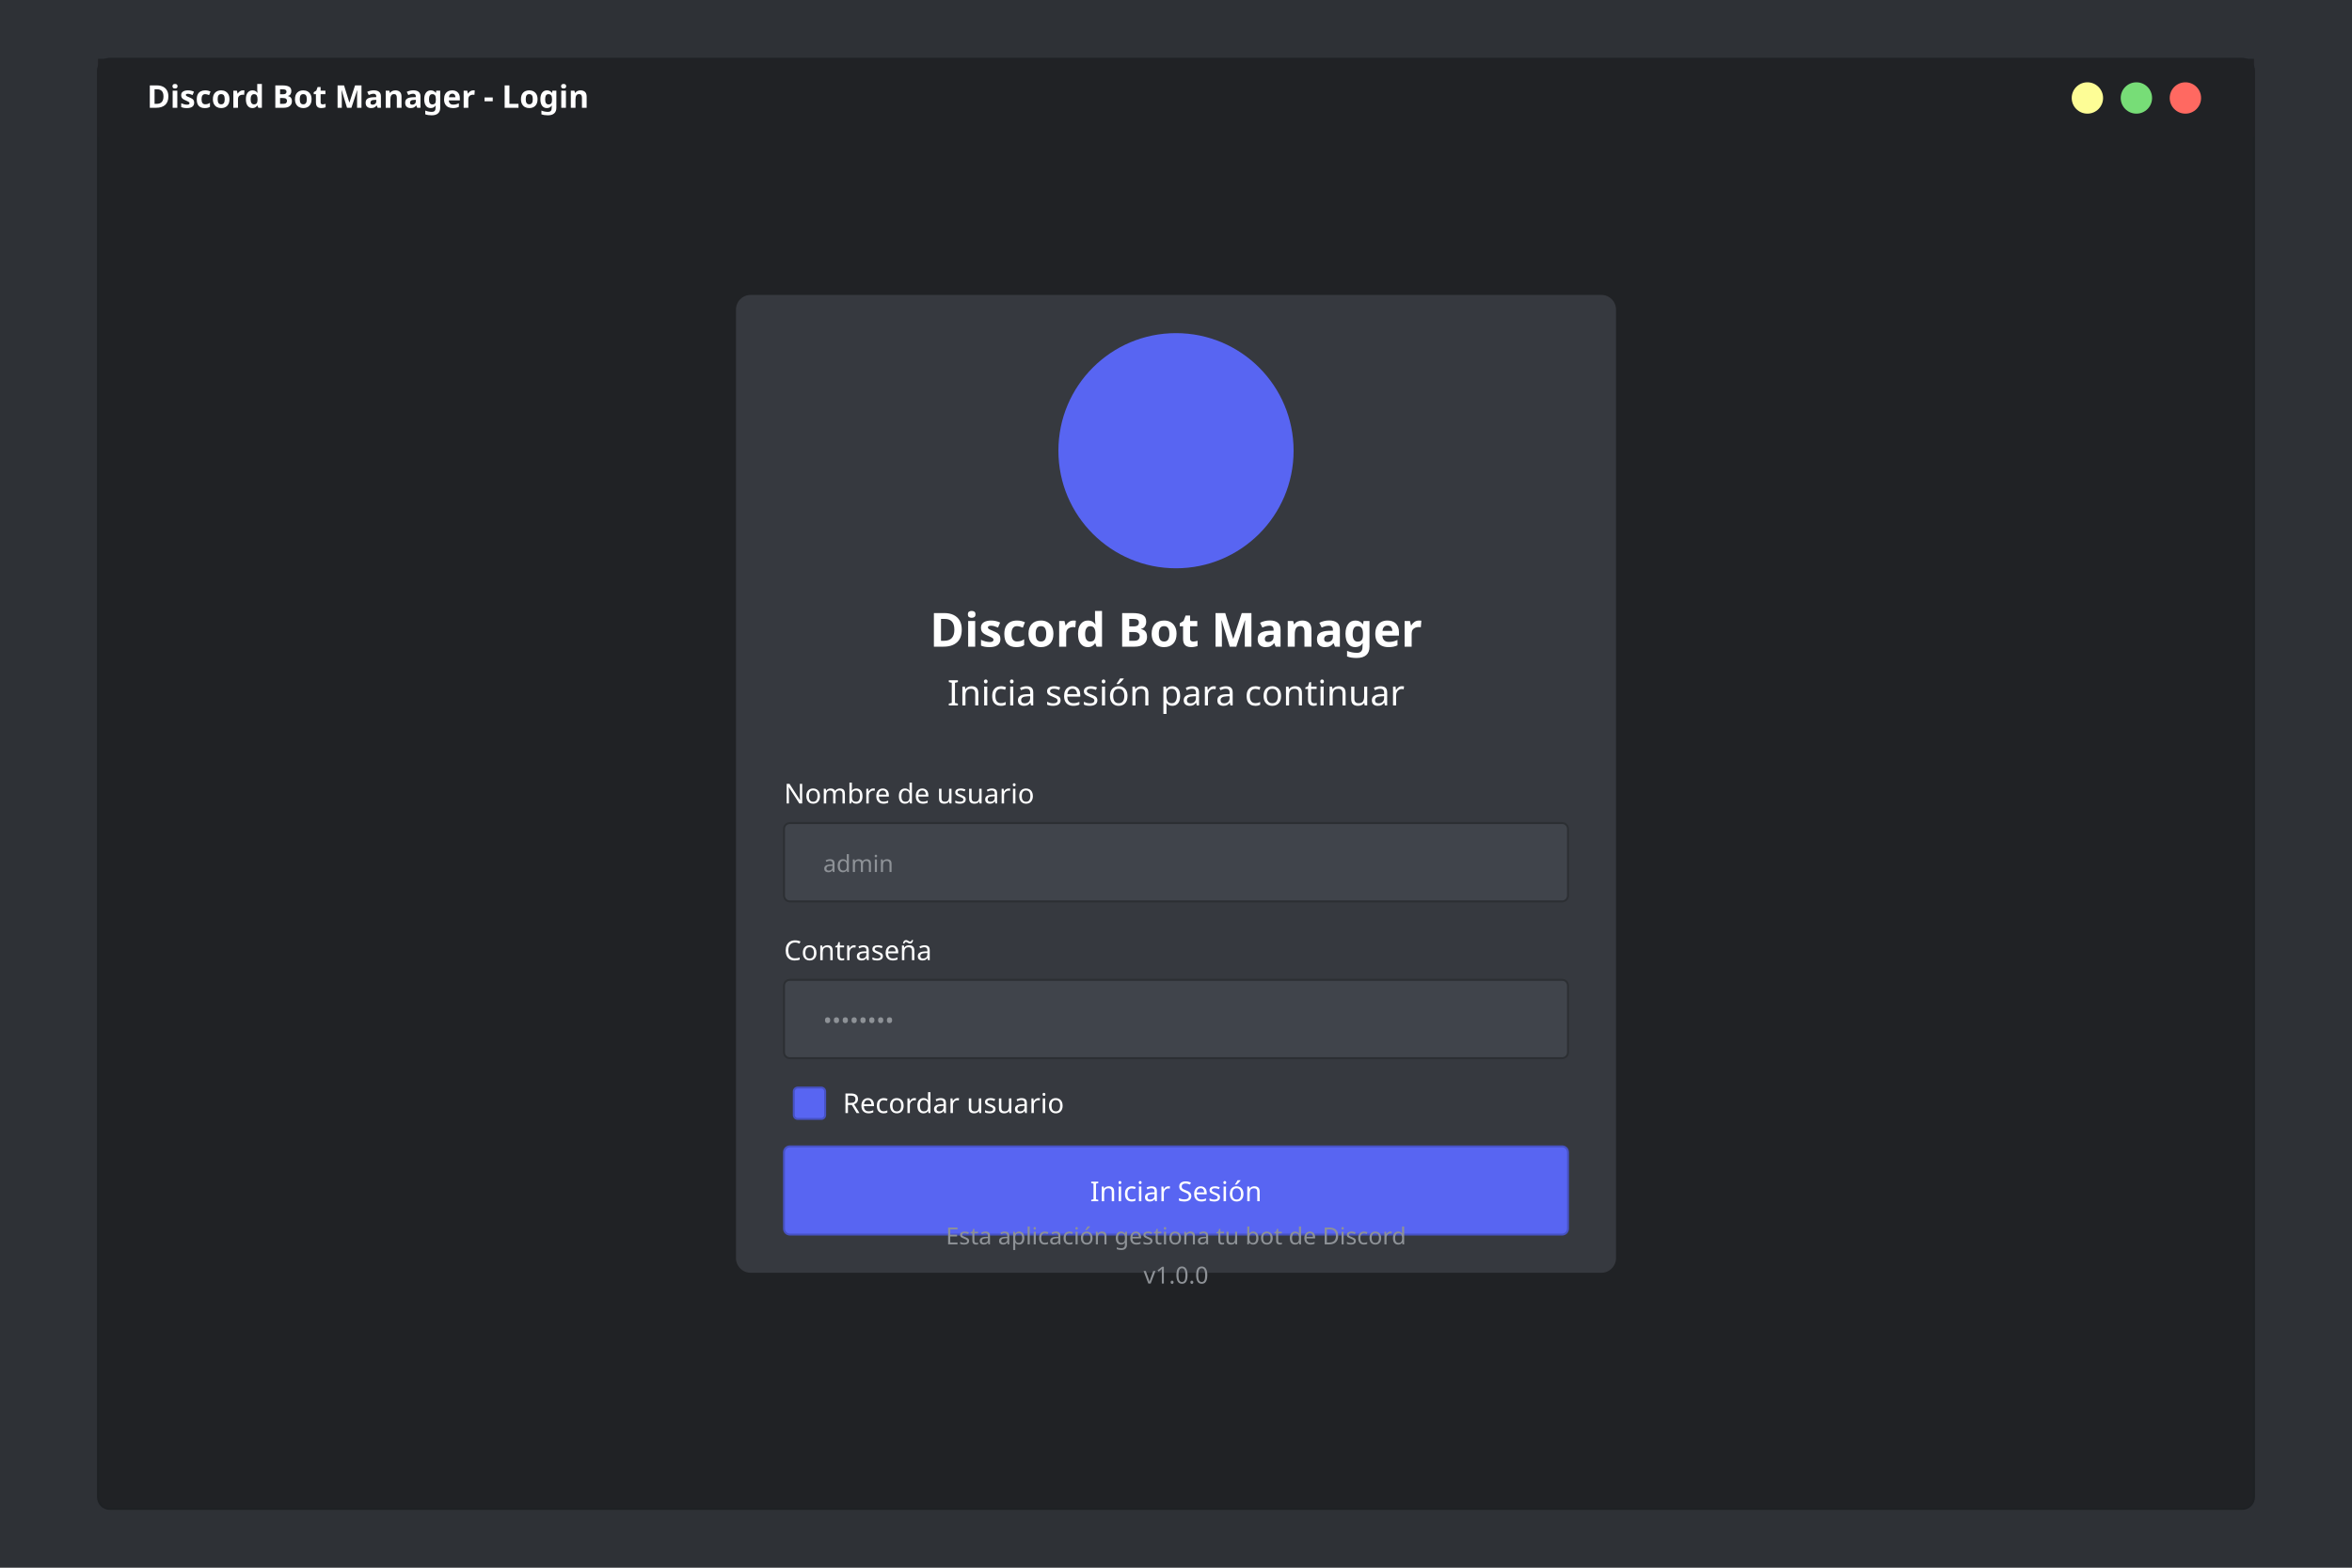
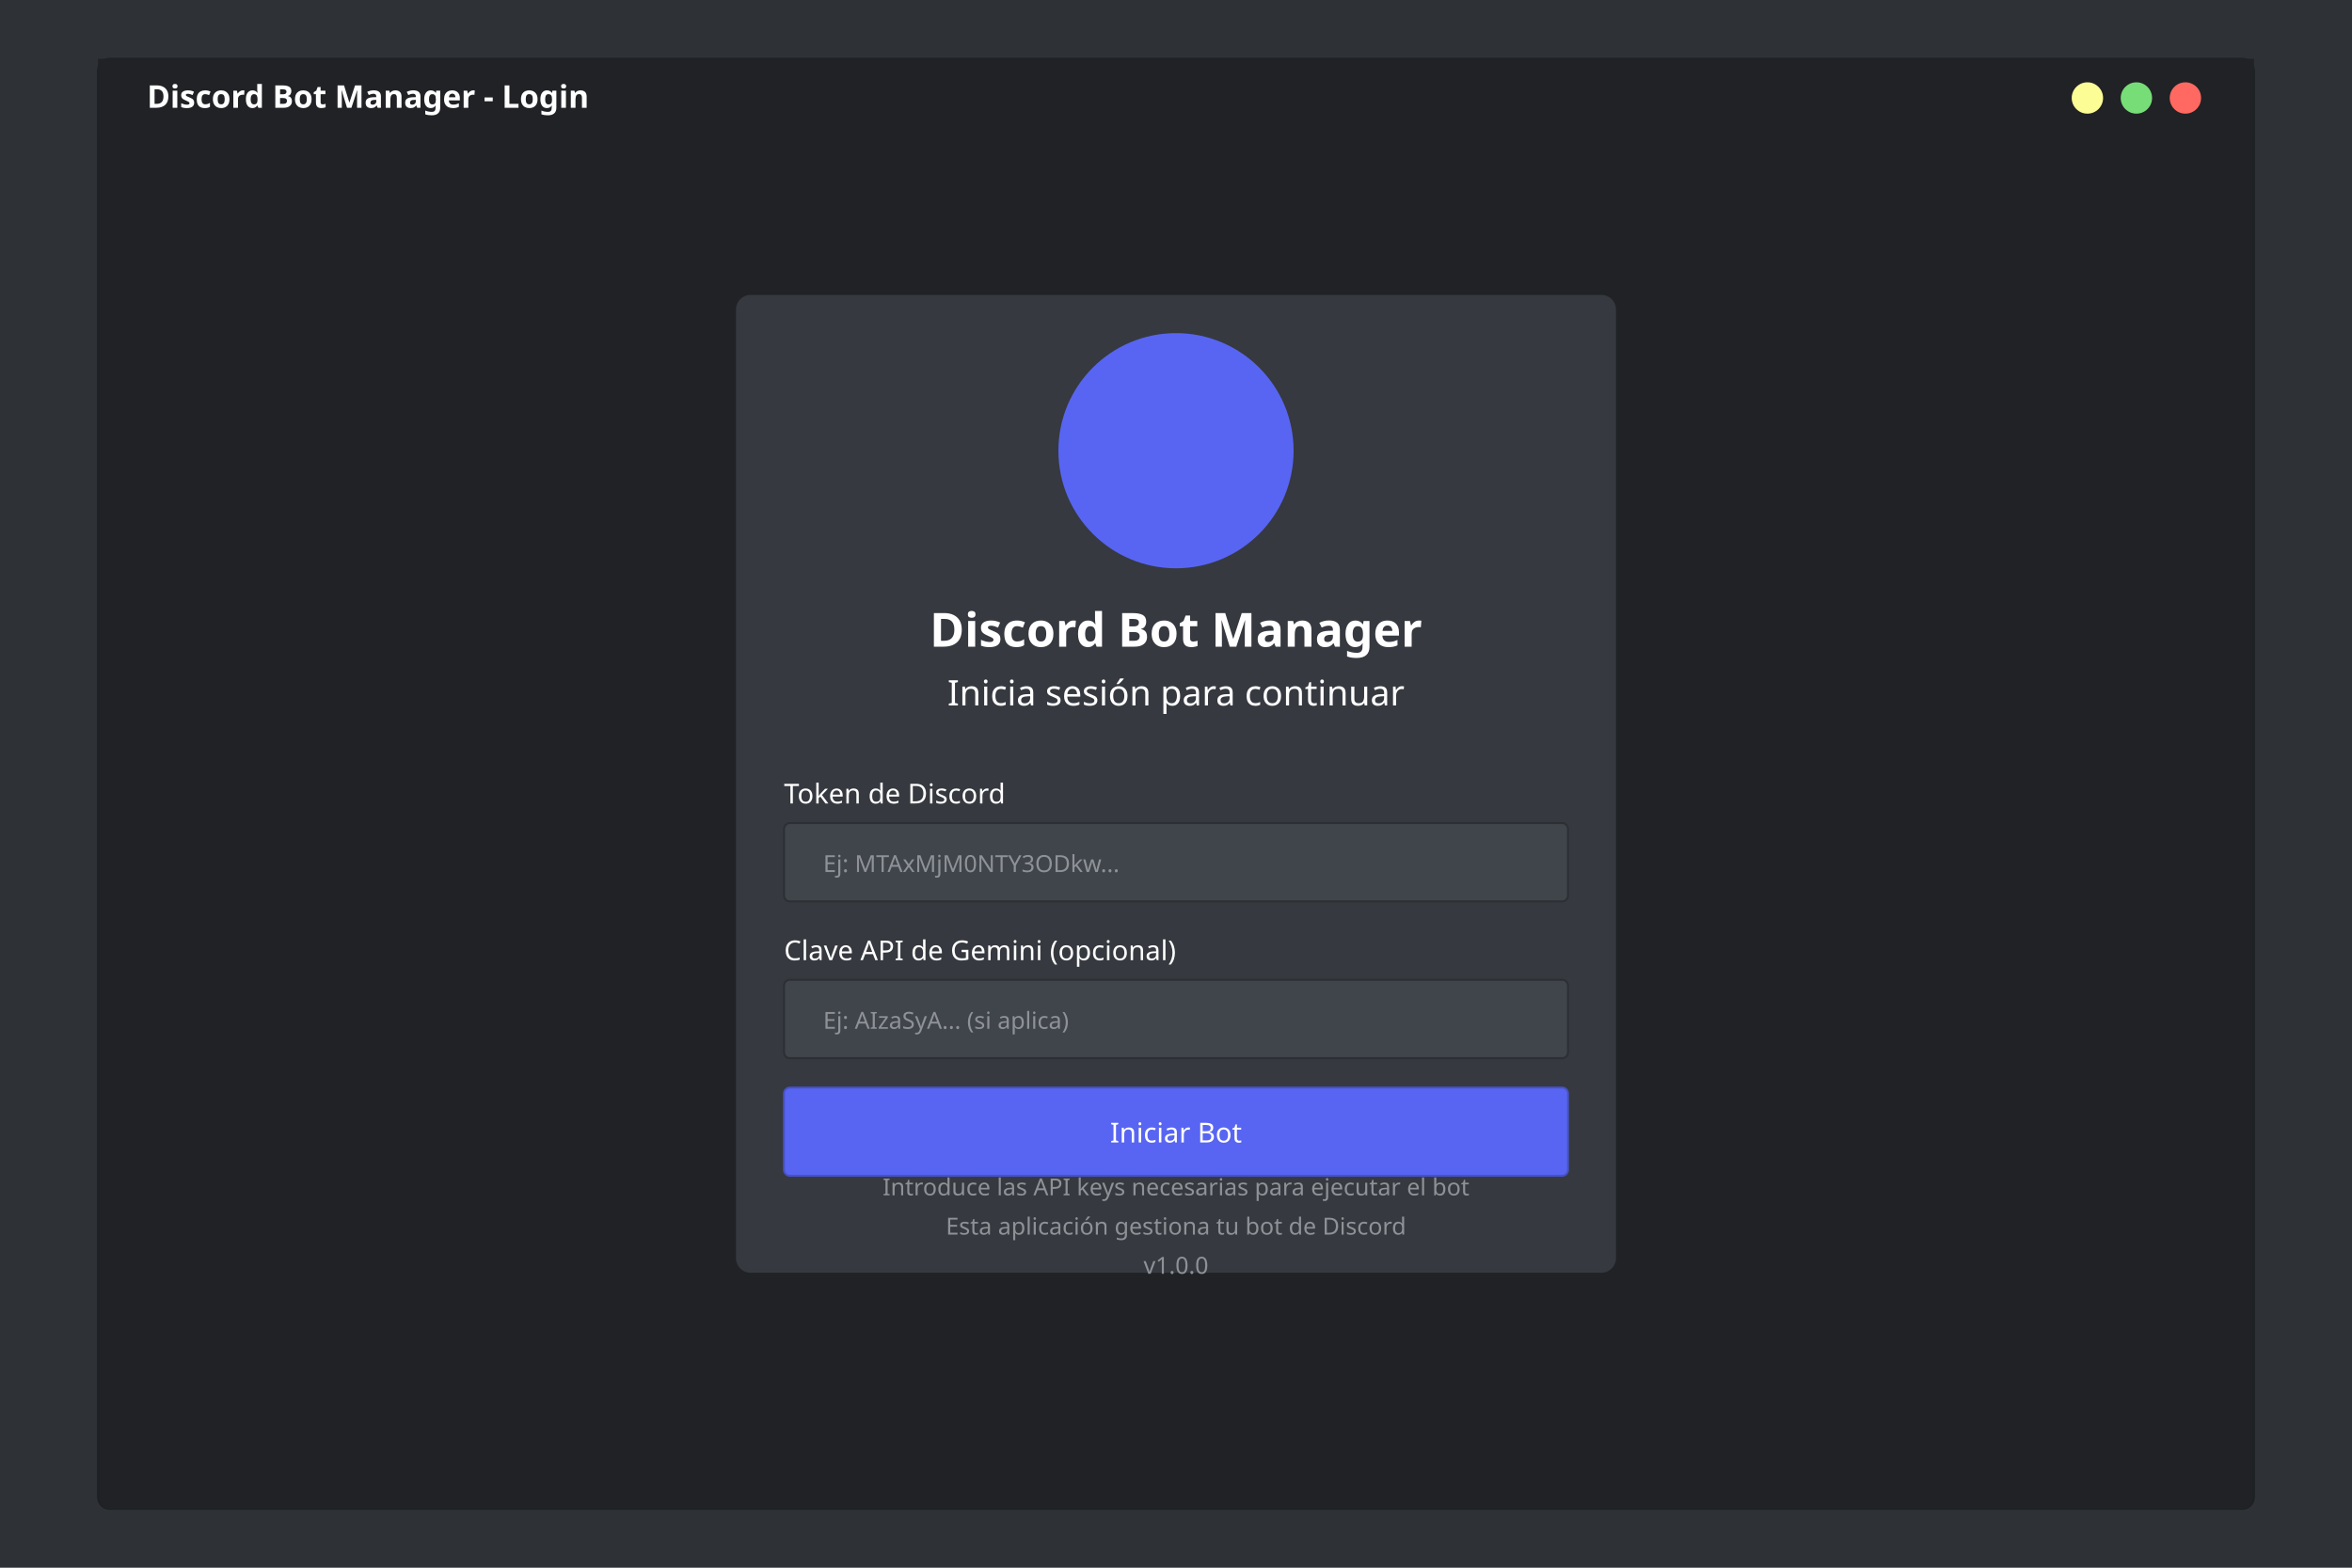
<svg xmlns="http://www.w3.org/2000/svg" width="1200" height="800">
  <style>
        .background { fill: #2e3136; }
        .window-frame { fill: #202225; stroke: #1e2124; stroke-width: 1; rx: 6; ry: 6; }
        .window-header { fill: #202225; rx: 6 6 0 0; ry: 6 6 0 0; }
        .panel { fill: #36393f; stroke: #26282c; stroke-width: 1; rx: 4; ry: 4; }
        .window-title { font-family: 'Segoe UI', Tahoma, Geneva, Verdana, sans-serif; font-size: 16px; font-weight: bold; fill: white; }
        .title { font-family: 'Segoe UI', Tahoma, Geneva, Verdana, sans-serif; font-size: 24px; font-weight: bold; fill: white; text-anchor: middle; }
        .subtitle { font-family: 'Segoe UI', Tahoma, Geneva, Verdana, sans-serif; font-size: 18px; fill: white; }
        .text { font-family: 'Segoe UI', Tahoma, Geneva, Verdana, sans-serif; font-size: 14px; fill: white; }
        .text-muted { font-family: 'Segoe UI', Tahoma, Geneva, Verdana, sans-serif; font-size: 12px; fill: #8e9297; }
        .button-primary { fill: #5865f2; stroke: #4752c4; stroke-width: 1; rx: 3; ry: 3; }
        .button-secondary { fill: #4f545c; stroke: #36393f; stroke-width: 1; rx: 3; ry: 3; }
        .input-field { fill: #40444b; stroke: #2c2f33; stroke-width: 1; rx: 3; ry: 3; }
        .divider { stroke: #2d2f33; stroke-width: 1; }
        .window-control-close { fill: #ff6961; }
        .window-control-minimize { fill: #fdfd96; }
        .window-control-maximize { fill: #77dd77; }
        .discord-blurple { fill: #5865f2; }
        .login-panel { fill: #36393f; stroke: #202225; stroke-width: 1; rx: 8; ry: 8; }
        .checkbox { fill: transparent; stroke: #72767d; stroke-width: 1; rx: 2; ry: 2; }
        .checkbox-checked { fill: #5865f2; stroke: #4752c4; stroke-width: 1; rx: 2; ry: 2; }
    </style>
  <rect width="1200" height="800" class="background" />
  <rect x="50" y="30" width="1100" height="740" class="window-frame" />
  <rect x="50" y="30" width="1100" height="40" class="window-header" />
  <text x="75" y="55" class="window-title">Discord Bot Manager - Login</text>
  <circle cx="1115" cy="50" r="8" class="window-control-close" />
  <circle cx="1090" cy="50" r="8" class="window-control-maximize" />
  <circle cx="1065" cy="50" r="8" class="window-control-minimize" />
  <rect x="375" y="150" width="450" height="500" class="login-panel" />
  <circle cx="600" cy="230" r="60" class="discord-blurple" />
  <text x="600" y="330" class="title">Discord Bot Manager</text>
  <text x="600" y="360" class="subtitle" text-anchor="middle">Inicia sesión para continuar</text>
-   <text x="400" y="410" class="text">Nombre de usuario</text>
+   <text x="400" y="410" class="text">Token de Discord</text>
  <rect x="400" y="420" width="400" height="40" class="input-field" />
-   <text x="420" y="445" class="text-muted">admin</text>
-   <text x="400" y="490" class="text">Contraseña</text>
+   <text x="420" y="445" class="text-muted">Ej: MTAxMjM0NTY3ODkw...</text>
+   <text x="400" y="490" class="text">Clave API de Gemini (opcional)</text>
  <rect x="400" y="500" width="400" height="40" class="input-field" />
-   <text x="420" y="525" class="text-muted">••••••••</text>
-   <rect x="405" y="555" width="16" height="16" class="checkbox-checked" />
-   <text x="430" y="568" class="text">Recordar usuario</text>
-   <rect x="400" y="585" width="400" height="45" class="button-primary" />
-   <text x="600" y="613" class="text" text-anchor="middle">Iniciar Sesión</text>
-   <line x1="400" y1="550" x2="800" y2="550" class="divider" style="display: none;" />
-   <text x="600" y="635" class="text-muted" text-anchor="middle">Esta aplicación gestiona tu bot de Discord</text>
-   <text x="600" y="655" class="text-muted" text-anchor="middle">v1.0.0</text>
+   <text x="420" y="525" class="text-muted">Ej: AIzaSyA... (si aplica)</text>
+   <rect x="400" y="555" width="400" height="45" class="button-primary" />
+   <text x="600" y="583" class="text" text-anchor="middle">Iniciar Bot</text>
+   <text x="600" y="610" class="text-muted" text-anchor="middle">Introduce las API keys necesarias para ejecutar el bot</text>
+   <text x="600" y="630" class="text-muted" text-anchor="middle">Esta aplicación gestiona tu bot de Discord</text>
+   <text x="600" y="650" class="text-muted" text-anchor="middle">v1.0.0</text>
</svg>
